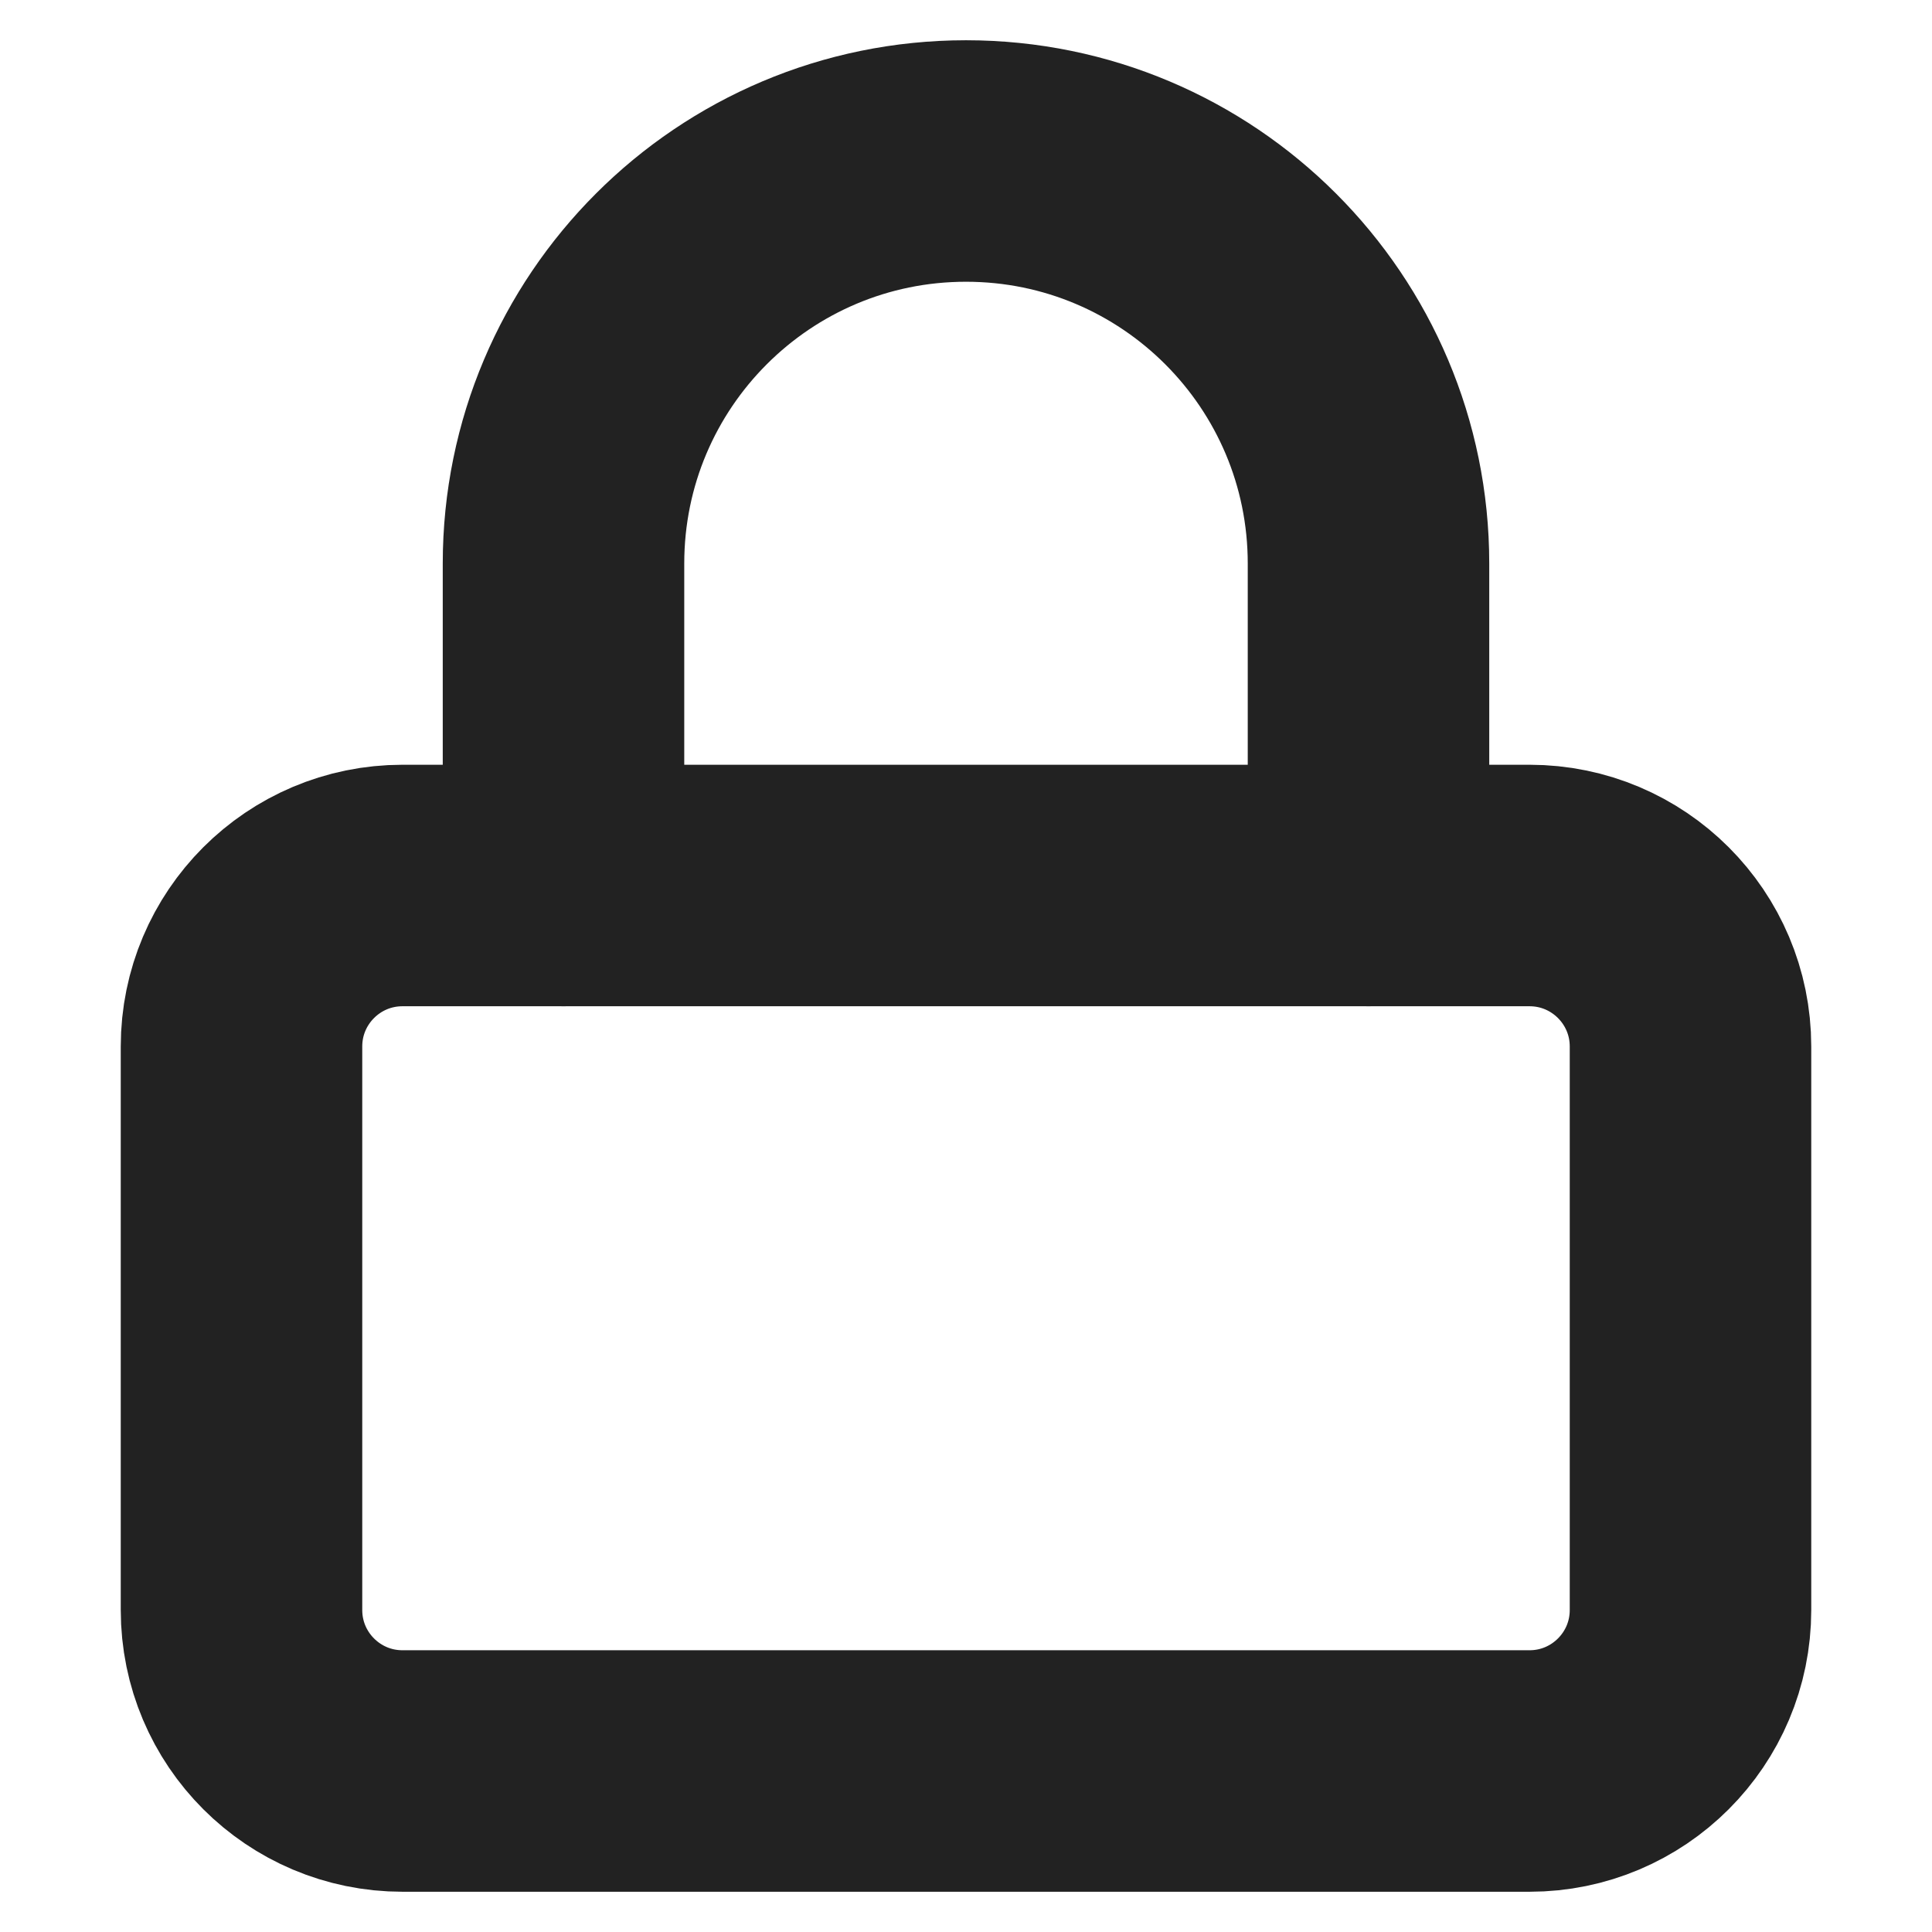
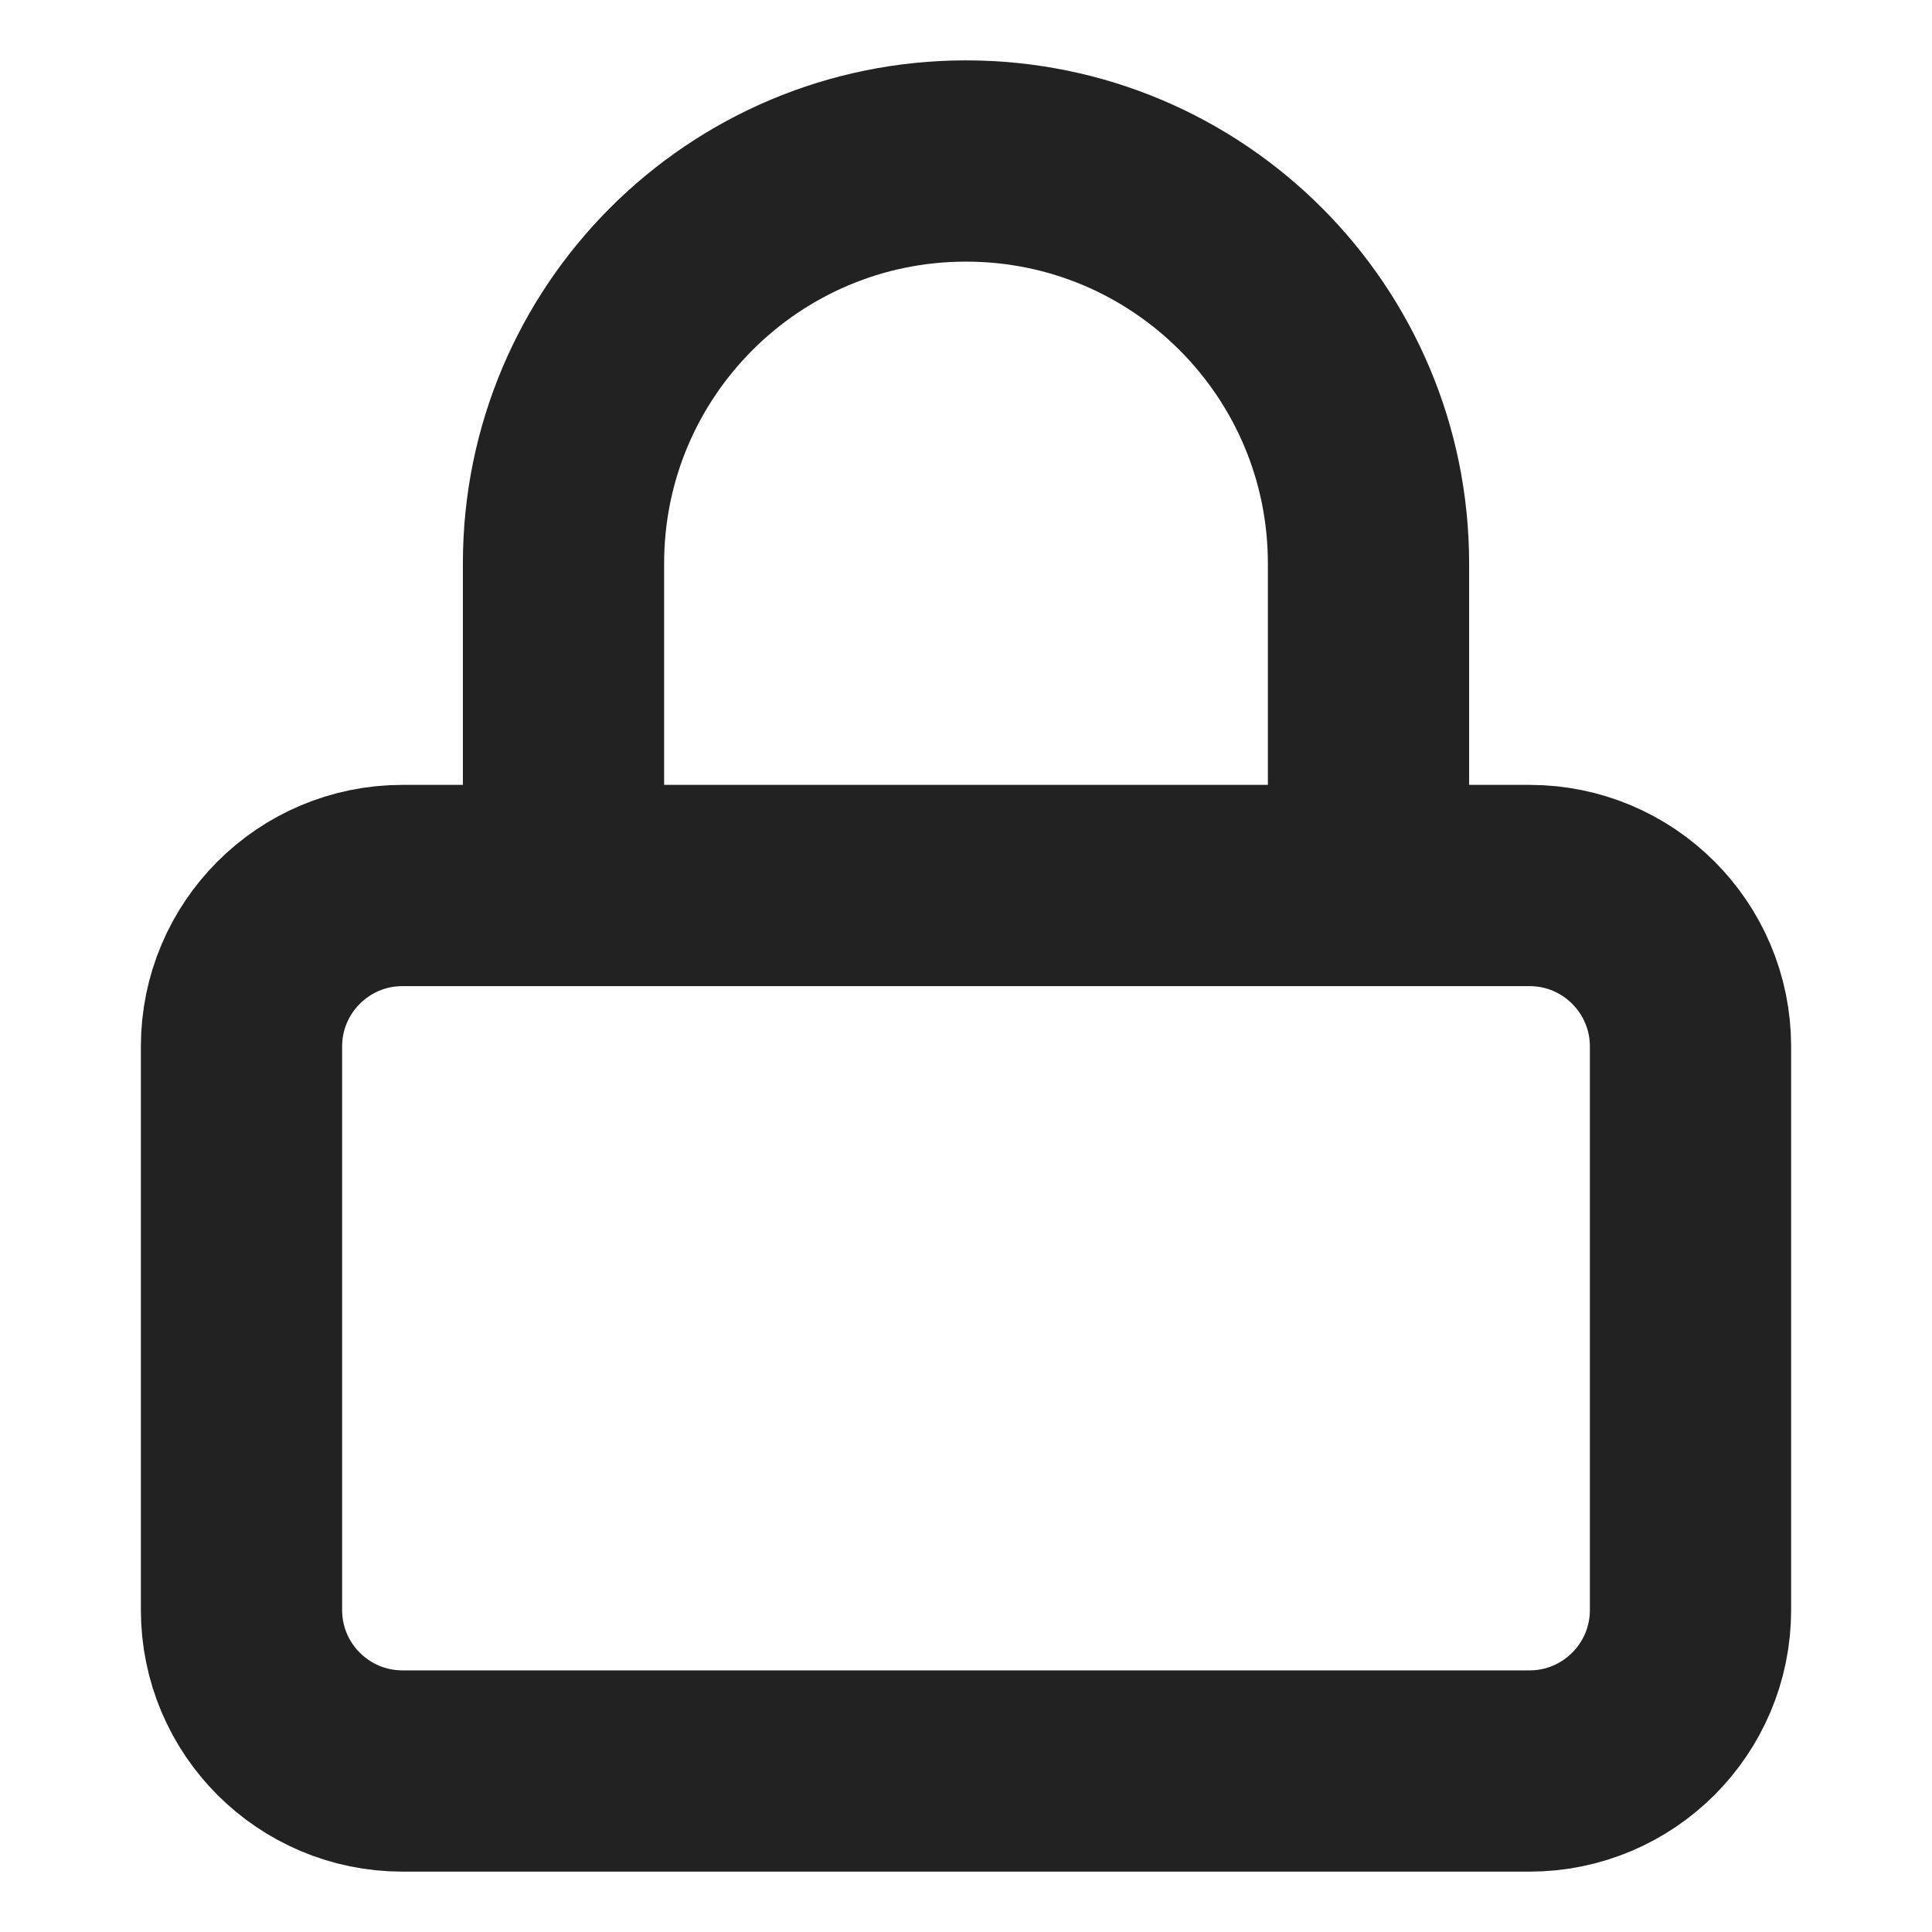
- <svg xmlns="http://www.w3.org/2000/svg" width="24" height="24" viewBox="0 0 24 24" fill="none" stroke="#222" stroke-width="3" stroke-linecap="round" stroke-linejoin="round" class="feather feather-lock">
+ <svg xmlns="http://www.w3.org/2000/svg" width="24" height="24" viewBox="0 0 24 24" fill="none" stroke="#222" stroke-width="2.5" stroke-linecap="round" stroke-linejoin="round" class="feather feather-lock">
  <rect x="3" y="11" width="18" height="11" rx="2" ry="2" />
  <path d="M7 11V7a5 5 0 0 1 10 0v4" />
</svg>
